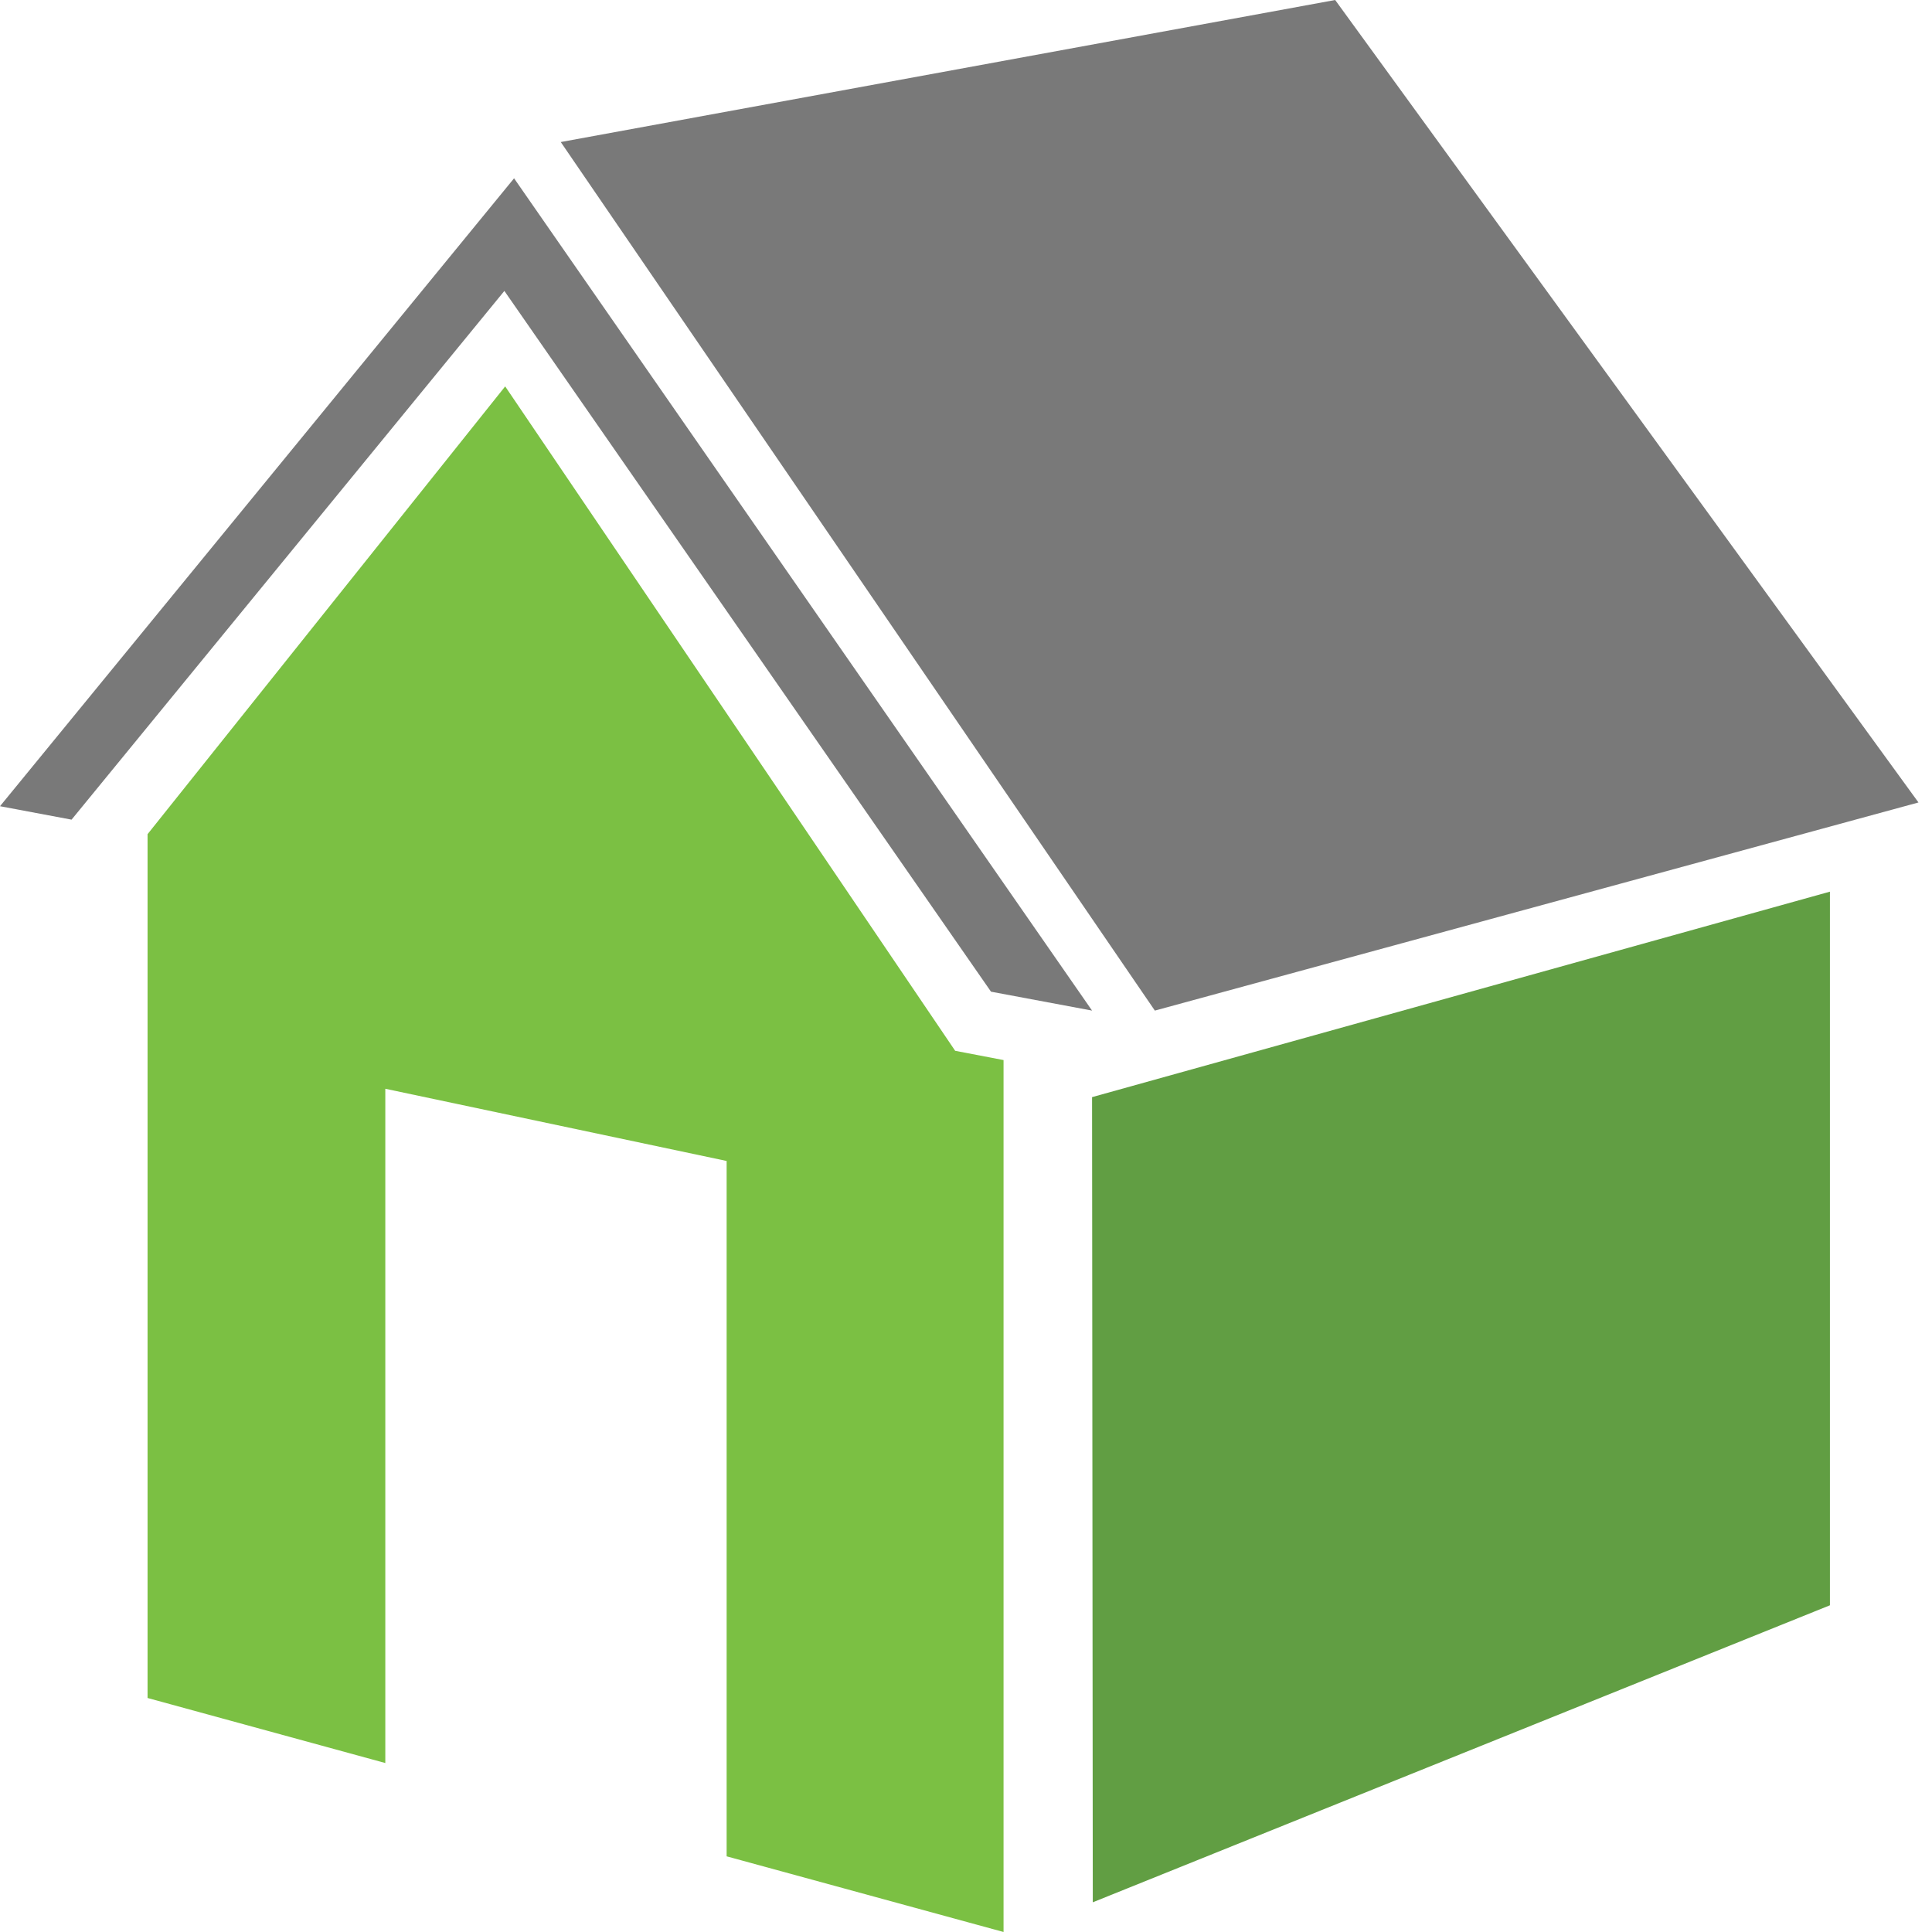
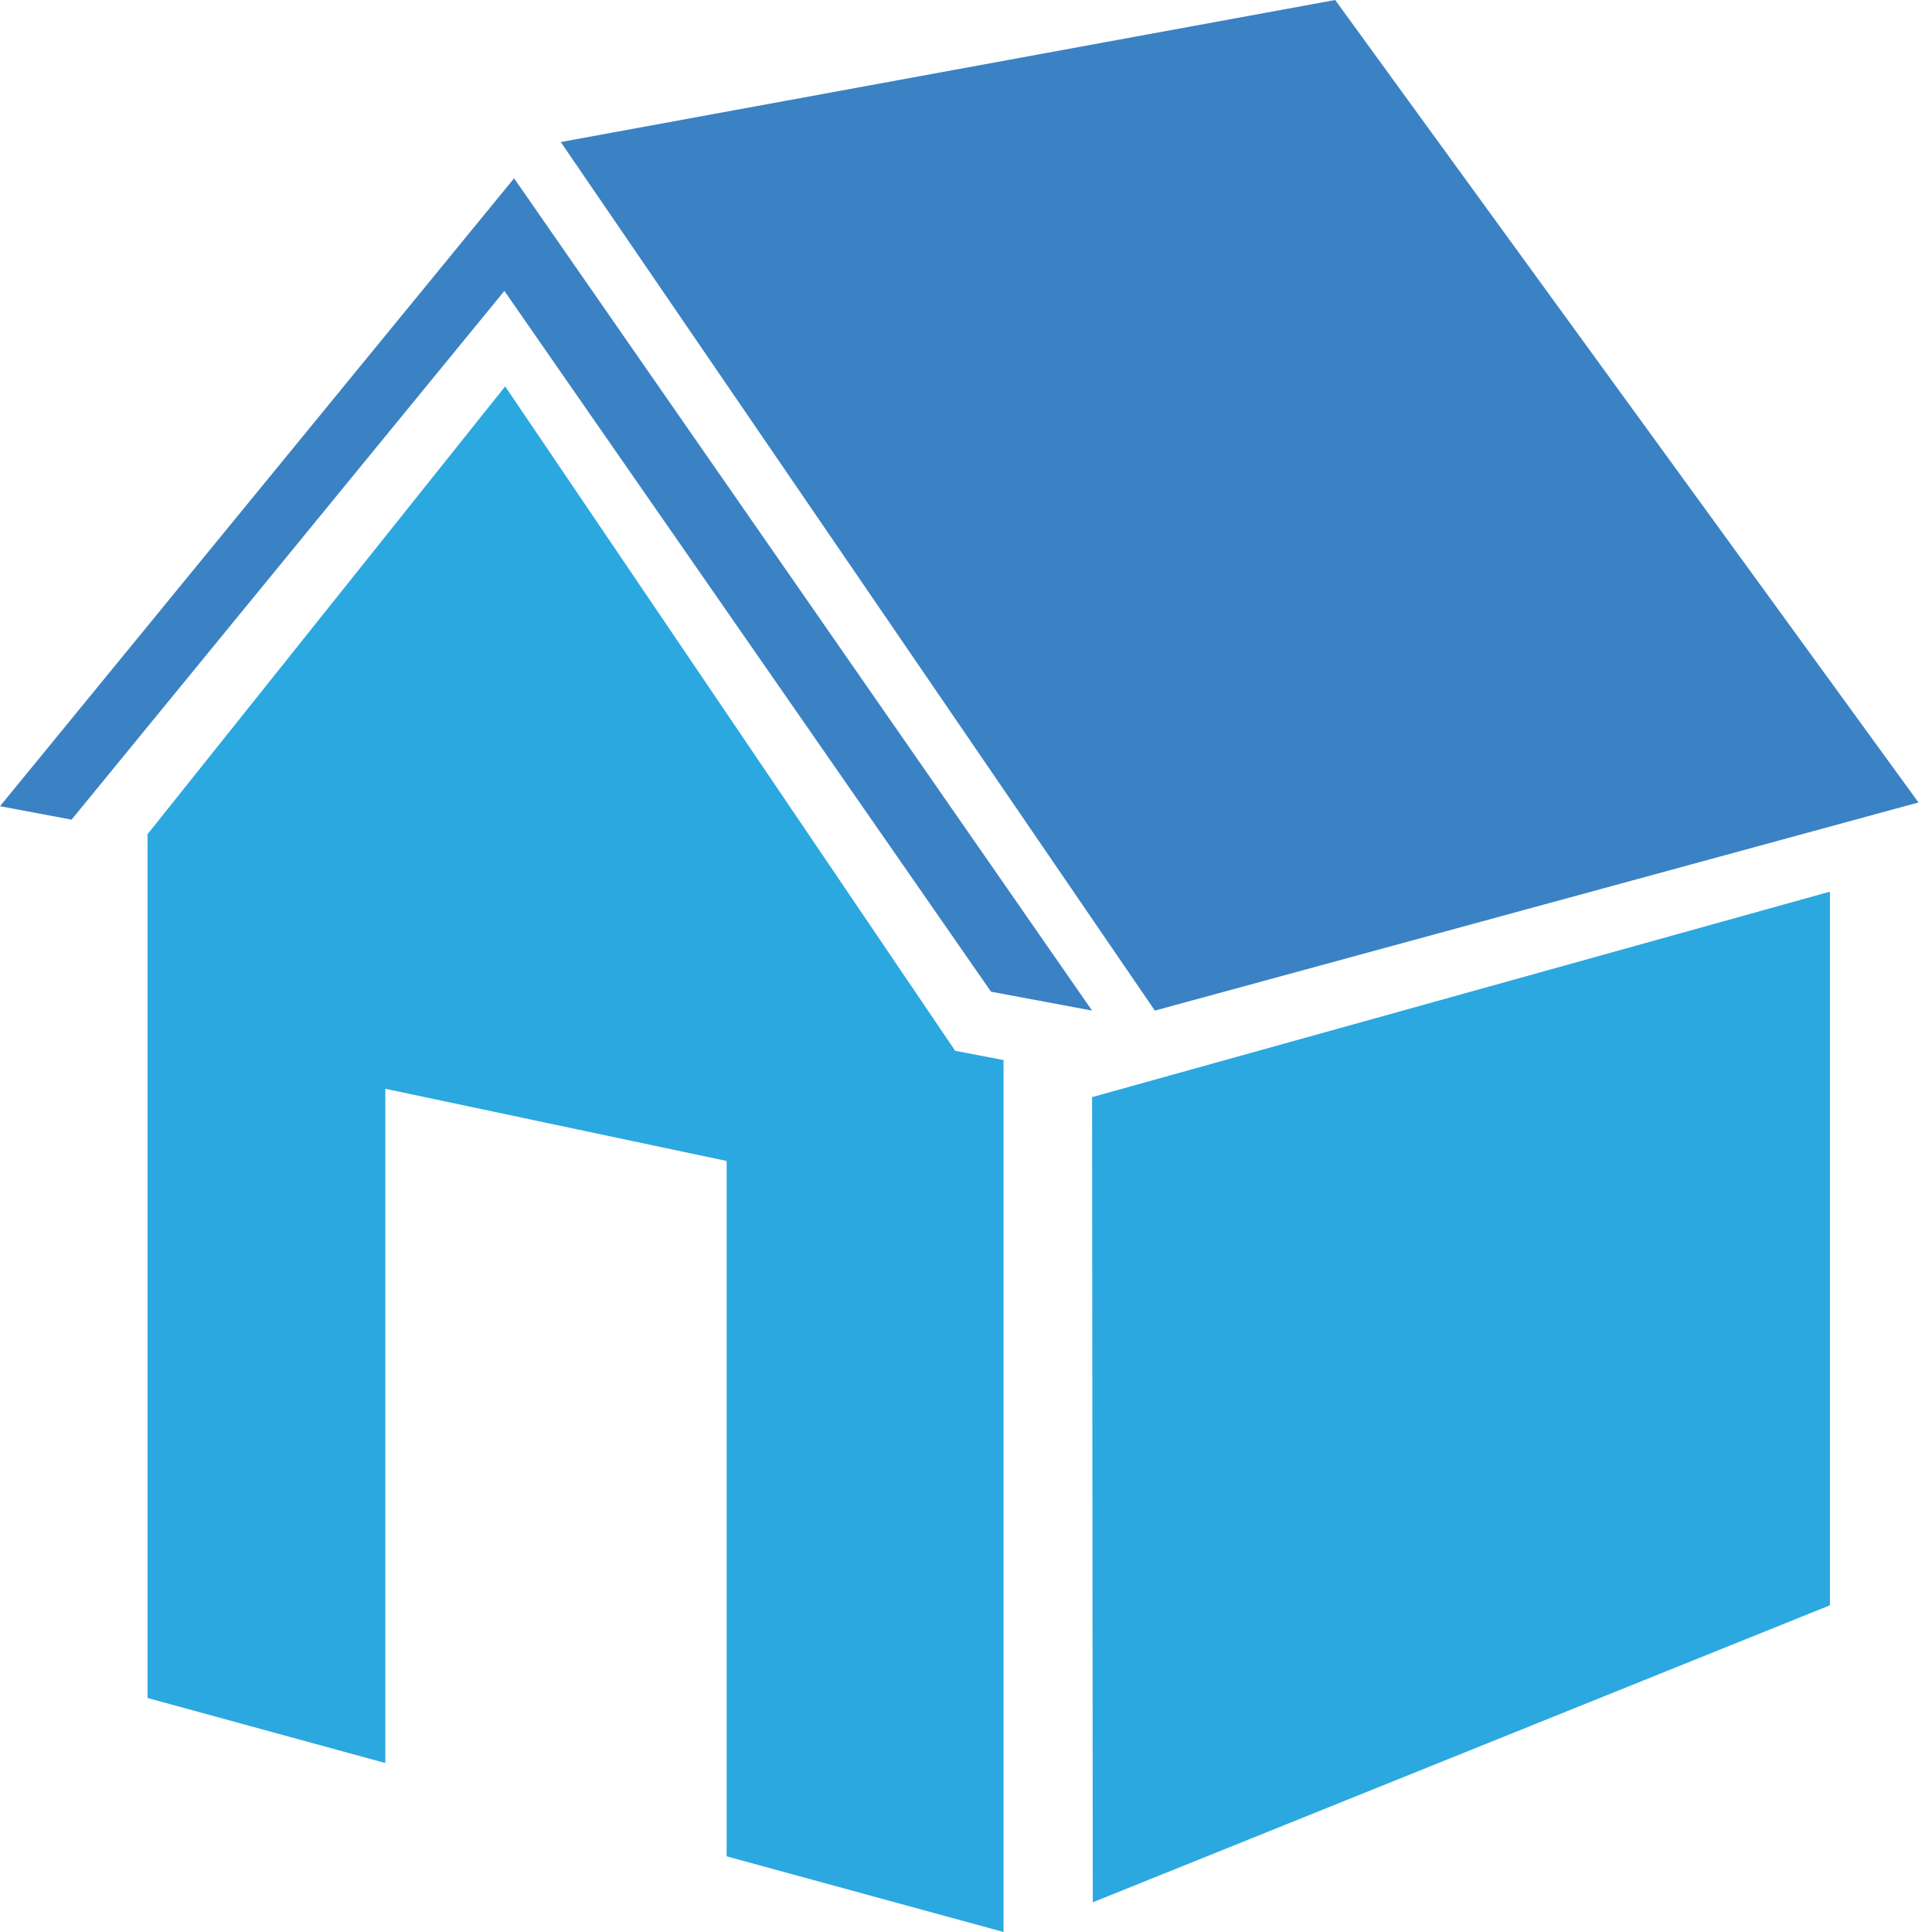
<svg xmlns="http://www.w3.org/2000/svg" width="48" height="48" viewBox="0 0 48 48">
  <g fill="none" fill-rule="evenodd">
-     <path fill="#797979" d="M0 20.03l1.778.334L12.531 7.228l12.09 17.41 2.511.47L12.772 4.43zM33.172 0l-19.24 3.529 14.76 21.579 18.972-5.171z" />
-     <path fill="#7BC043" d="M3.666 20.725v21.461l5.907 1.616V27.05l8.48 1.794V46.12l6.88 1.88V26.337l-1.202-.23L12.551 9.6z" />
-     <path fill="#619E43" d="M27.132 27.258l.018 20.004 18.314-7.379v-17.73z" />
+     <path fill="#3A82C4" d="M0 20.03l1.778.334L12.531 7.228l12.09 17.41 2.511.47L12.772 4.43zM33.172 0l-19.24 3.529 14.76 21.579 18.972-5.171z" />
+     <path fill="#2BA8E0" d="M3.666 20.725v21.461l5.907 1.616V27.05l8.48 1.794V46.12l6.88 1.88V26.337l-1.202-.23L12.551 9.6z" />
+     <path fill="#2BA8E0" d="M27.132 27.258l.018 20.004 18.314-7.379v-17.73z" />
  </g>
</svg>
